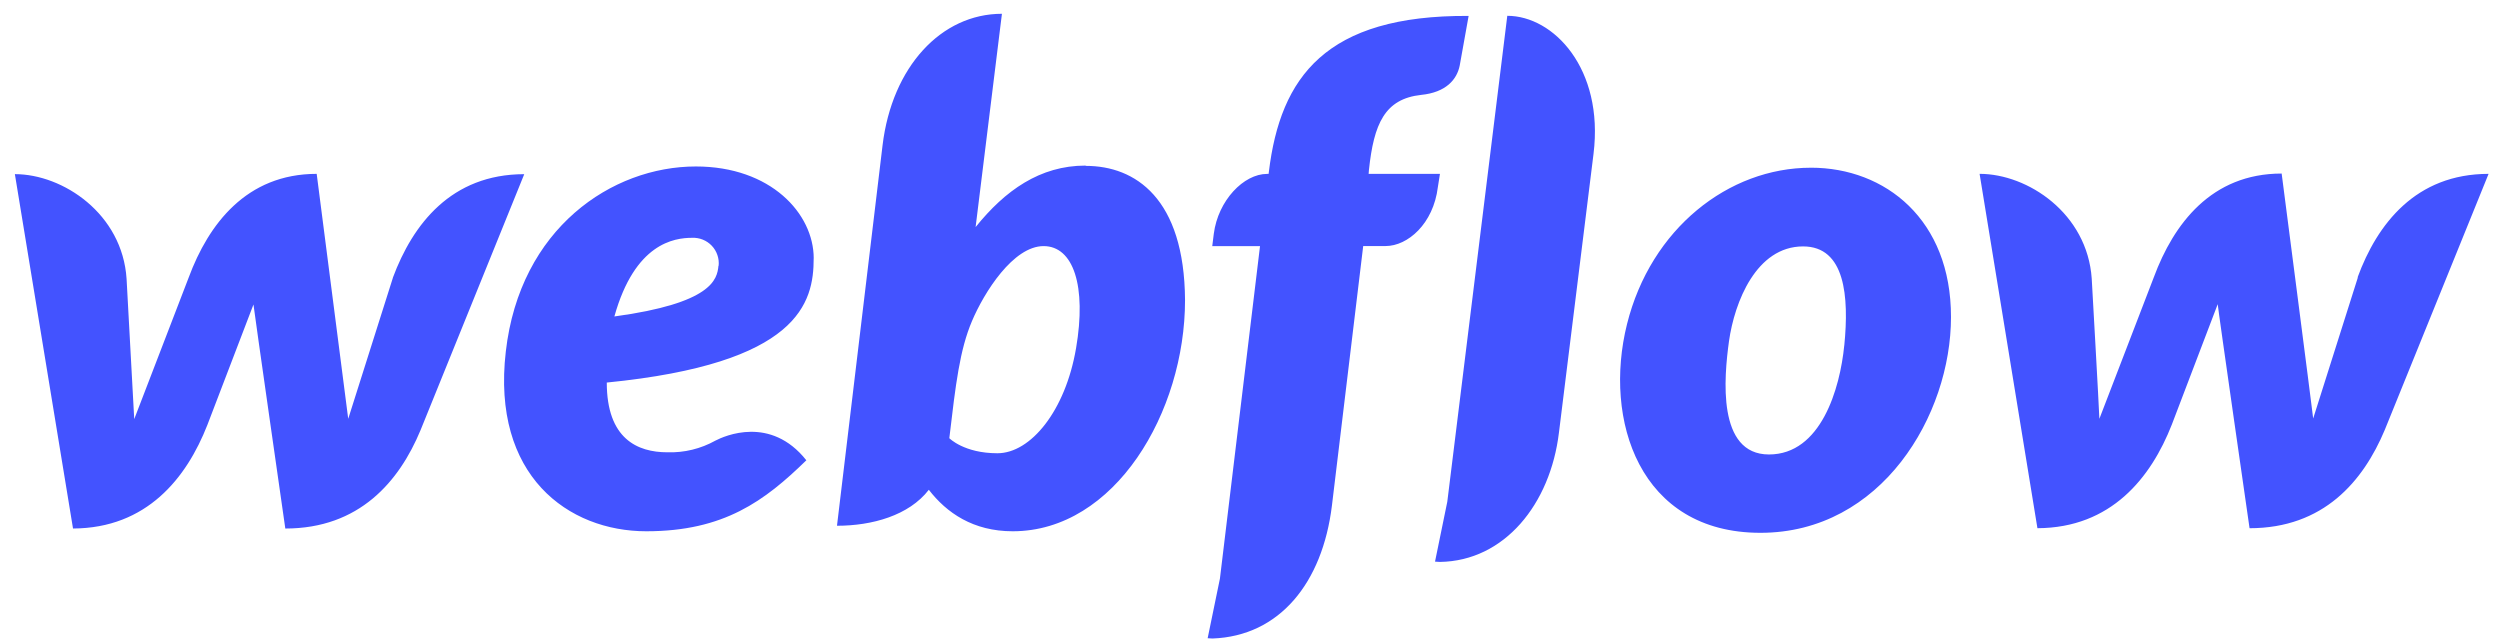
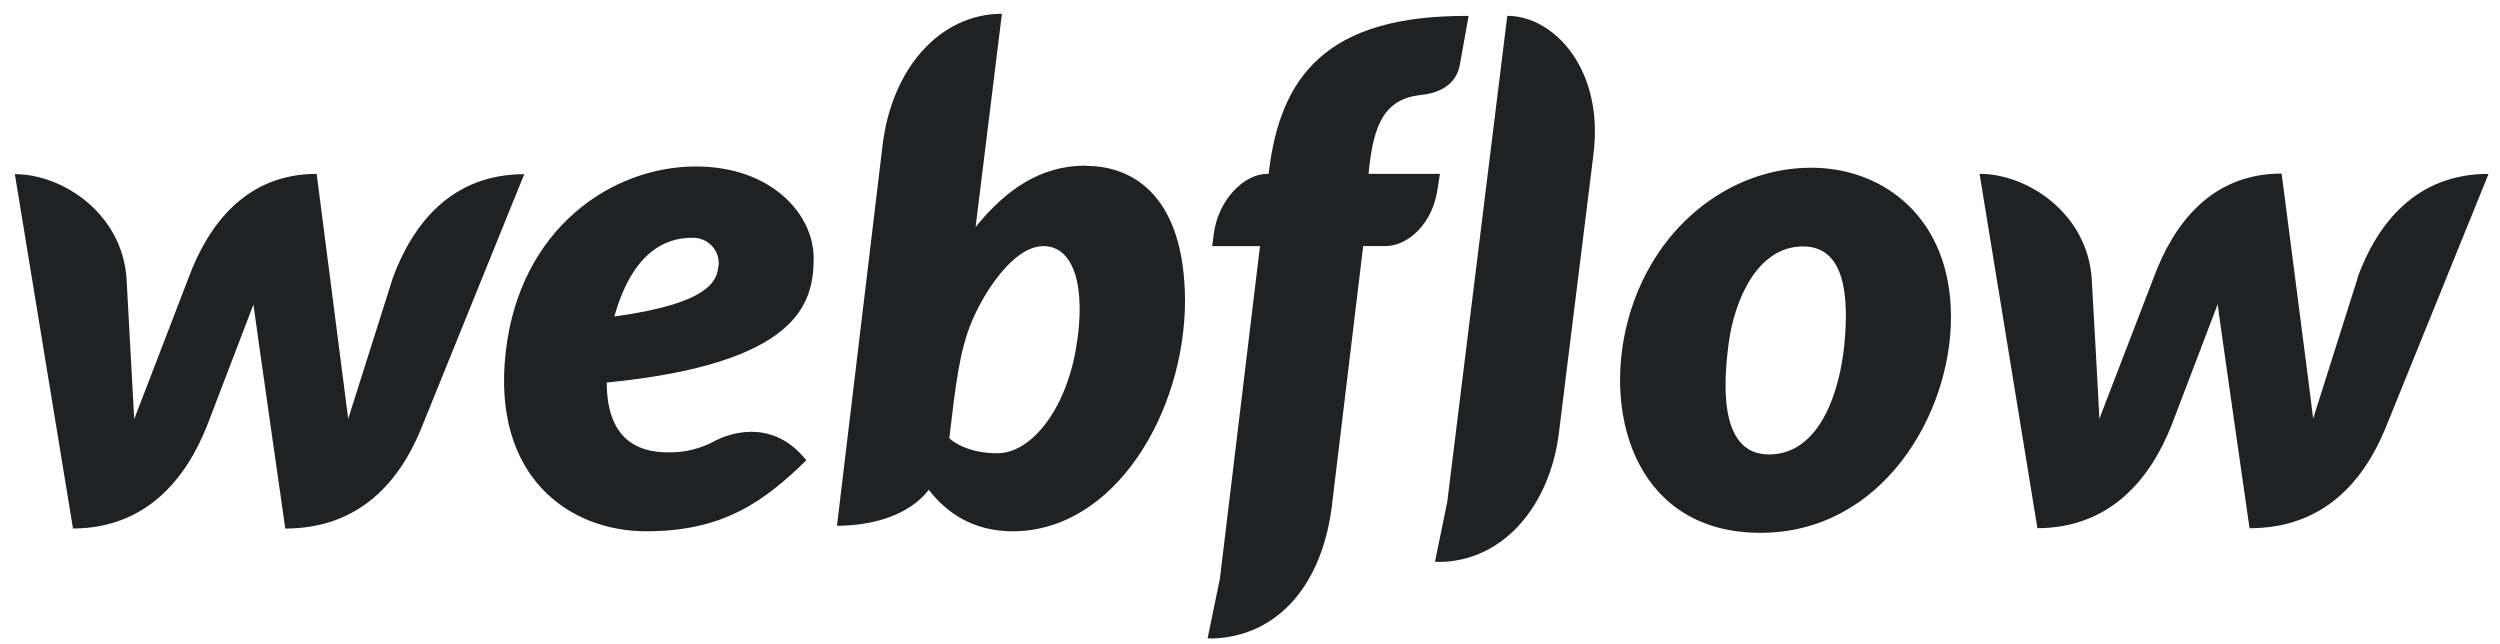
<svg xmlns="http://www.w3.org/2000/svg" width="136" height="35" viewBox="0 0 136 35" fill="none">
-   <path d="M44.266 14.055C44.266 11.615 41.925 9.056 37.856 9.056C33.293 9.056 28.283 12.415 27.516 19.121C26.732 25.893 30.927 28.901 35.157 28.901C39.386 28.901 41.6 27.247 43.865 25.04C41.917 22.585 39.402 23.719 38.92 23.969C38.123 24.414 37.219 24.634 36.306 24.605C34.675 24.605 33.009 23.87 33.009 20.811C43.465 19.774 44.264 16.48 44.264 14.055H44.266ZM39.084 14.456C39.017 15.208 38.718 16.495 33.422 17.216C34.536 13.236 36.671 12.937 37.652 12.937C37.85 12.928 38.049 12.962 38.233 13.036C38.418 13.111 38.584 13.224 38.721 13.368C38.858 13.512 38.962 13.685 39.026 13.873C39.091 14.061 39.114 14.261 39.094 14.459L39.084 14.456ZM21.374 15.109L18.943 22.783L17.228 9.458C13.4 9.458 11.341 12.2 10.267 15.092L7.302 22.8L6.886 15.174C6.66 11.63 3.424 9.473 0.809 9.473L3.972 28.751C7.983 28.735 10.148 26.009 11.281 23.117L13.789 16.564C13.812 16.831 15.521 28.752 15.521 28.752C19.55 28.752 21.716 26.195 22.877 23.402L28.519 9.475C24.547 9.475 22.453 12.2 21.371 15.109H21.374ZM59.053 9.008C56.572 9.008 54.676 10.363 53.075 12.351V12.336L54.505 0.75C51.208 0.75 48.527 3.626 48.011 7.906L45.532 28.601C47.431 28.601 49.445 28.049 50.528 26.644C51.495 27.898 52.942 28.901 55.091 28.901C60.651 28.901 64.466 22.415 64.466 16.329C64.432 10.777 61.751 9.024 59.07 9.024L59.053 9.008ZM58.535 18.956C57.955 22.35 56.07 24.657 54.257 24.657C52.443 24.657 51.643 23.838 51.643 23.838C51.993 20.864 52.21 19.04 52.875 17.468C53.54 15.896 55.123 13.388 56.772 13.388C58.388 13.388 59.12 15.545 58.536 18.955L58.535 18.956ZM78.333 9.46H74.453L74.469 9.258C74.736 6.718 75.335 5.38 77.311 5.162C78.661 5.028 79.26 4.326 79.41 3.558L79.893 0.866C72.115 0.816 69.654 4.191 69.027 9.342L69.012 9.46H68.928C67.662 9.46 66.265 10.898 66.03 12.72L65.947 13.388H68.545L66.364 31.476L65.696 34.72C65.78 34.72 65.879 34.735 65.962 34.735C69.607 34.601 71.94 31.709 72.456 27.512L74.158 13.385H75.378C76.576 13.385 77.976 12.181 78.22 10.175L78.333 9.46ZM98.513 9.124C94.034 9.124 89.805 12.434 88.509 17.634C87.212 22.835 89.177 28.985 95.768 28.985C102.359 28.985 106.134 22.58 106.134 17.248C106.14 11.949 102.562 9.123 98.515 9.123L98.513 9.124ZM100.328 18.787C100.096 21.145 99.062 24.723 96.232 24.723C93.401 24.723 93.784 20.544 94.058 18.554C94.359 16.431 95.541 13.405 98.088 13.405C100.378 13.405 100.593 16.131 100.33 18.789L100.328 18.787ZM128.268 15.092L125.837 22.766C125.771 22.164 124.122 9.441 124.122 9.441C120.294 9.441 118.245 12.184 117.171 15.075L114.206 22.783C114.191 22.231 113.79 15.158 113.79 15.158C113.549 11.613 110.316 9.457 107.69 9.457L110.836 28.734C114.847 28.718 117.012 25.992 118.146 23.1L120.644 16.547C120.659 16.814 122.376 28.735 122.376 28.735C126.405 28.735 128.562 26.178 129.732 23.385L135.379 9.458C131.417 9.458 129.318 12.184 128.252 15.092H128.268ZM81.996 0.863L78.733 27.293L78.065 30.553C78.147 30.553 78.248 30.569 78.33 30.569C81.841 30.518 84.339 27.427 84.807 23.53L86.688 8.366C87.258 3.735 84.511 0.86 81.996 0.86V0.863Z" fill="#4353FF" />
+   <path d="M44.265 14.055C44.265 11.615 41.924 9.056 37.855 9.056C33.292 9.056 28.282 12.416 27.515 19.122C26.731 25.893 30.927 28.902 35.156 28.902C39.385 28.902 41.599 27.247 43.864 25.041C41.916 22.585 39.401 23.72 38.919 23.97C38.122 24.414 37.218 24.634 36.306 24.606C34.674 24.606 33.008 23.871 33.008 20.811C43.464 19.774 44.263 16.48 44.263 14.055H44.265ZM39.083 14.456C39.016 15.208 38.717 16.495 33.422 17.217C34.535 13.236 36.67 12.937 37.651 12.937C37.849 12.928 38.048 12.962 38.232 13.037C38.417 13.111 38.583 13.224 38.72 13.369C38.857 13.513 38.961 13.685 39.026 13.873C39.09 14.062 39.113 14.261 39.093 14.46L39.083 14.456ZM21.373 15.109L18.942 22.783L17.227 9.459C13.399 9.459 11.34 12.201 10.266 15.092L7.301 22.8L6.885 15.175C6.659 11.63 3.423 9.474 0.808 9.474L3.971 28.751C7.982 28.736 10.147 26.009 11.28 23.117L13.788 16.564C13.81 16.831 15.52 28.753 15.52 28.753C19.549 28.753 21.715 26.195 22.876 23.403L28.518 9.476C24.546 9.476 22.452 12.201 21.37 15.109H21.373ZM59.052 9.009C56.571 9.009 54.675 10.363 53.074 12.352V12.337L54.504 0.75C51.207 0.75 48.526 3.627 48.011 7.906L45.531 28.602C47.429 28.602 49.444 28.049 50.527 26.645C51.494 27.898 52.941 28.902 55.09 28.902C60.65 28.902 64.465 22.416 64.465 16.329C64.431 10.778 61.75 9.024 59.069 9.024L59.052 9.009ZM58.534 18.957C57.954 22.35 56.069 24.658 54.256 24.658C52.442 24.658 51.642 23.839 51.642 23.839C51.992 20.865 52.209 19.041 52.874 17.468C53.539 15.896 55.122 13.389 56.771 13.389C58.387 13.389 59.119 15.545 58.535 18.955L58.534 18.957ZM78.332 9.46H74.453L74.468 9.259C74.735 6.718 75.334 5.381 77.311 5.163C78.66 5.028 79.26 4.327 79.409 3.558L79.892 0.866C72.115 0.816 69.653 4.191 69.026 9.343L69.011 9.46H68.927C67.661 9.46 66.264 10.898 66.029 12.721L65.945 13.389H68.544L66.363 31.476L65.695 34.72C65.779 34.72 65.878 34.736 65.961 34.736C69.606 34.601 71.939 31.71 72.455 27.513L74.157 13.386H75.377C76.575 13.386 77.975 12.181 78.219 10.175L78.332 9.46ZM98.512 9.125C94.033 9.125 89.804 12.434 88.508 17.635C87.211 22.835 89.176 28.986 95.767 28.986C102.358 28.986 106.133 22.581 106.133 17.249C106.139 11.949 102.561 9.123 98.514 9.123L98.512 9.125ZM100.327 18.788C100.095 21.145 99.061 24.723 96.231 24.723C93.4 24.723 93.783 20.545 94.057 18.554C94.358 16.431 95.54 13.406 98.087 13.406C100.377 13.406 100.592 16.131 100.329 18.789L100.327 18.788ZM128.267 15.092L125.836 22.767C125.77 22.164 124.121 9.442 124.121 9.442C120.293 9.442 118.244 12.184 117.17 15.076L114.205 22.783C114.19 22.231 113.789 15.158 113.789 15.158C113.548 11.614 110.315 9.457 107.689 9.457L110.835 28.734C114.846 28.719 117.011 25.992 118.145 23.101L120.643 16.547C120.658 16.814 122.375 28.736 122.375 28.736C126.404 28.736 128.561 26.178 129.731 23.386L135.378 9.459C131.416 9.459 129.317 12.184 128.251 15.092H128.267ZM81.996 0.863L78.732 27.293L78.064 30.554C78.146 30.554 78.247 30.569 78.329 30.569C81.84 30.519 84.338 27.427 84.806 23.531L86.687 8.367C87.257 3.735 84.51 0.86 81.996 0.86V0.863Z" fill="#1F2122" />
</svg>
